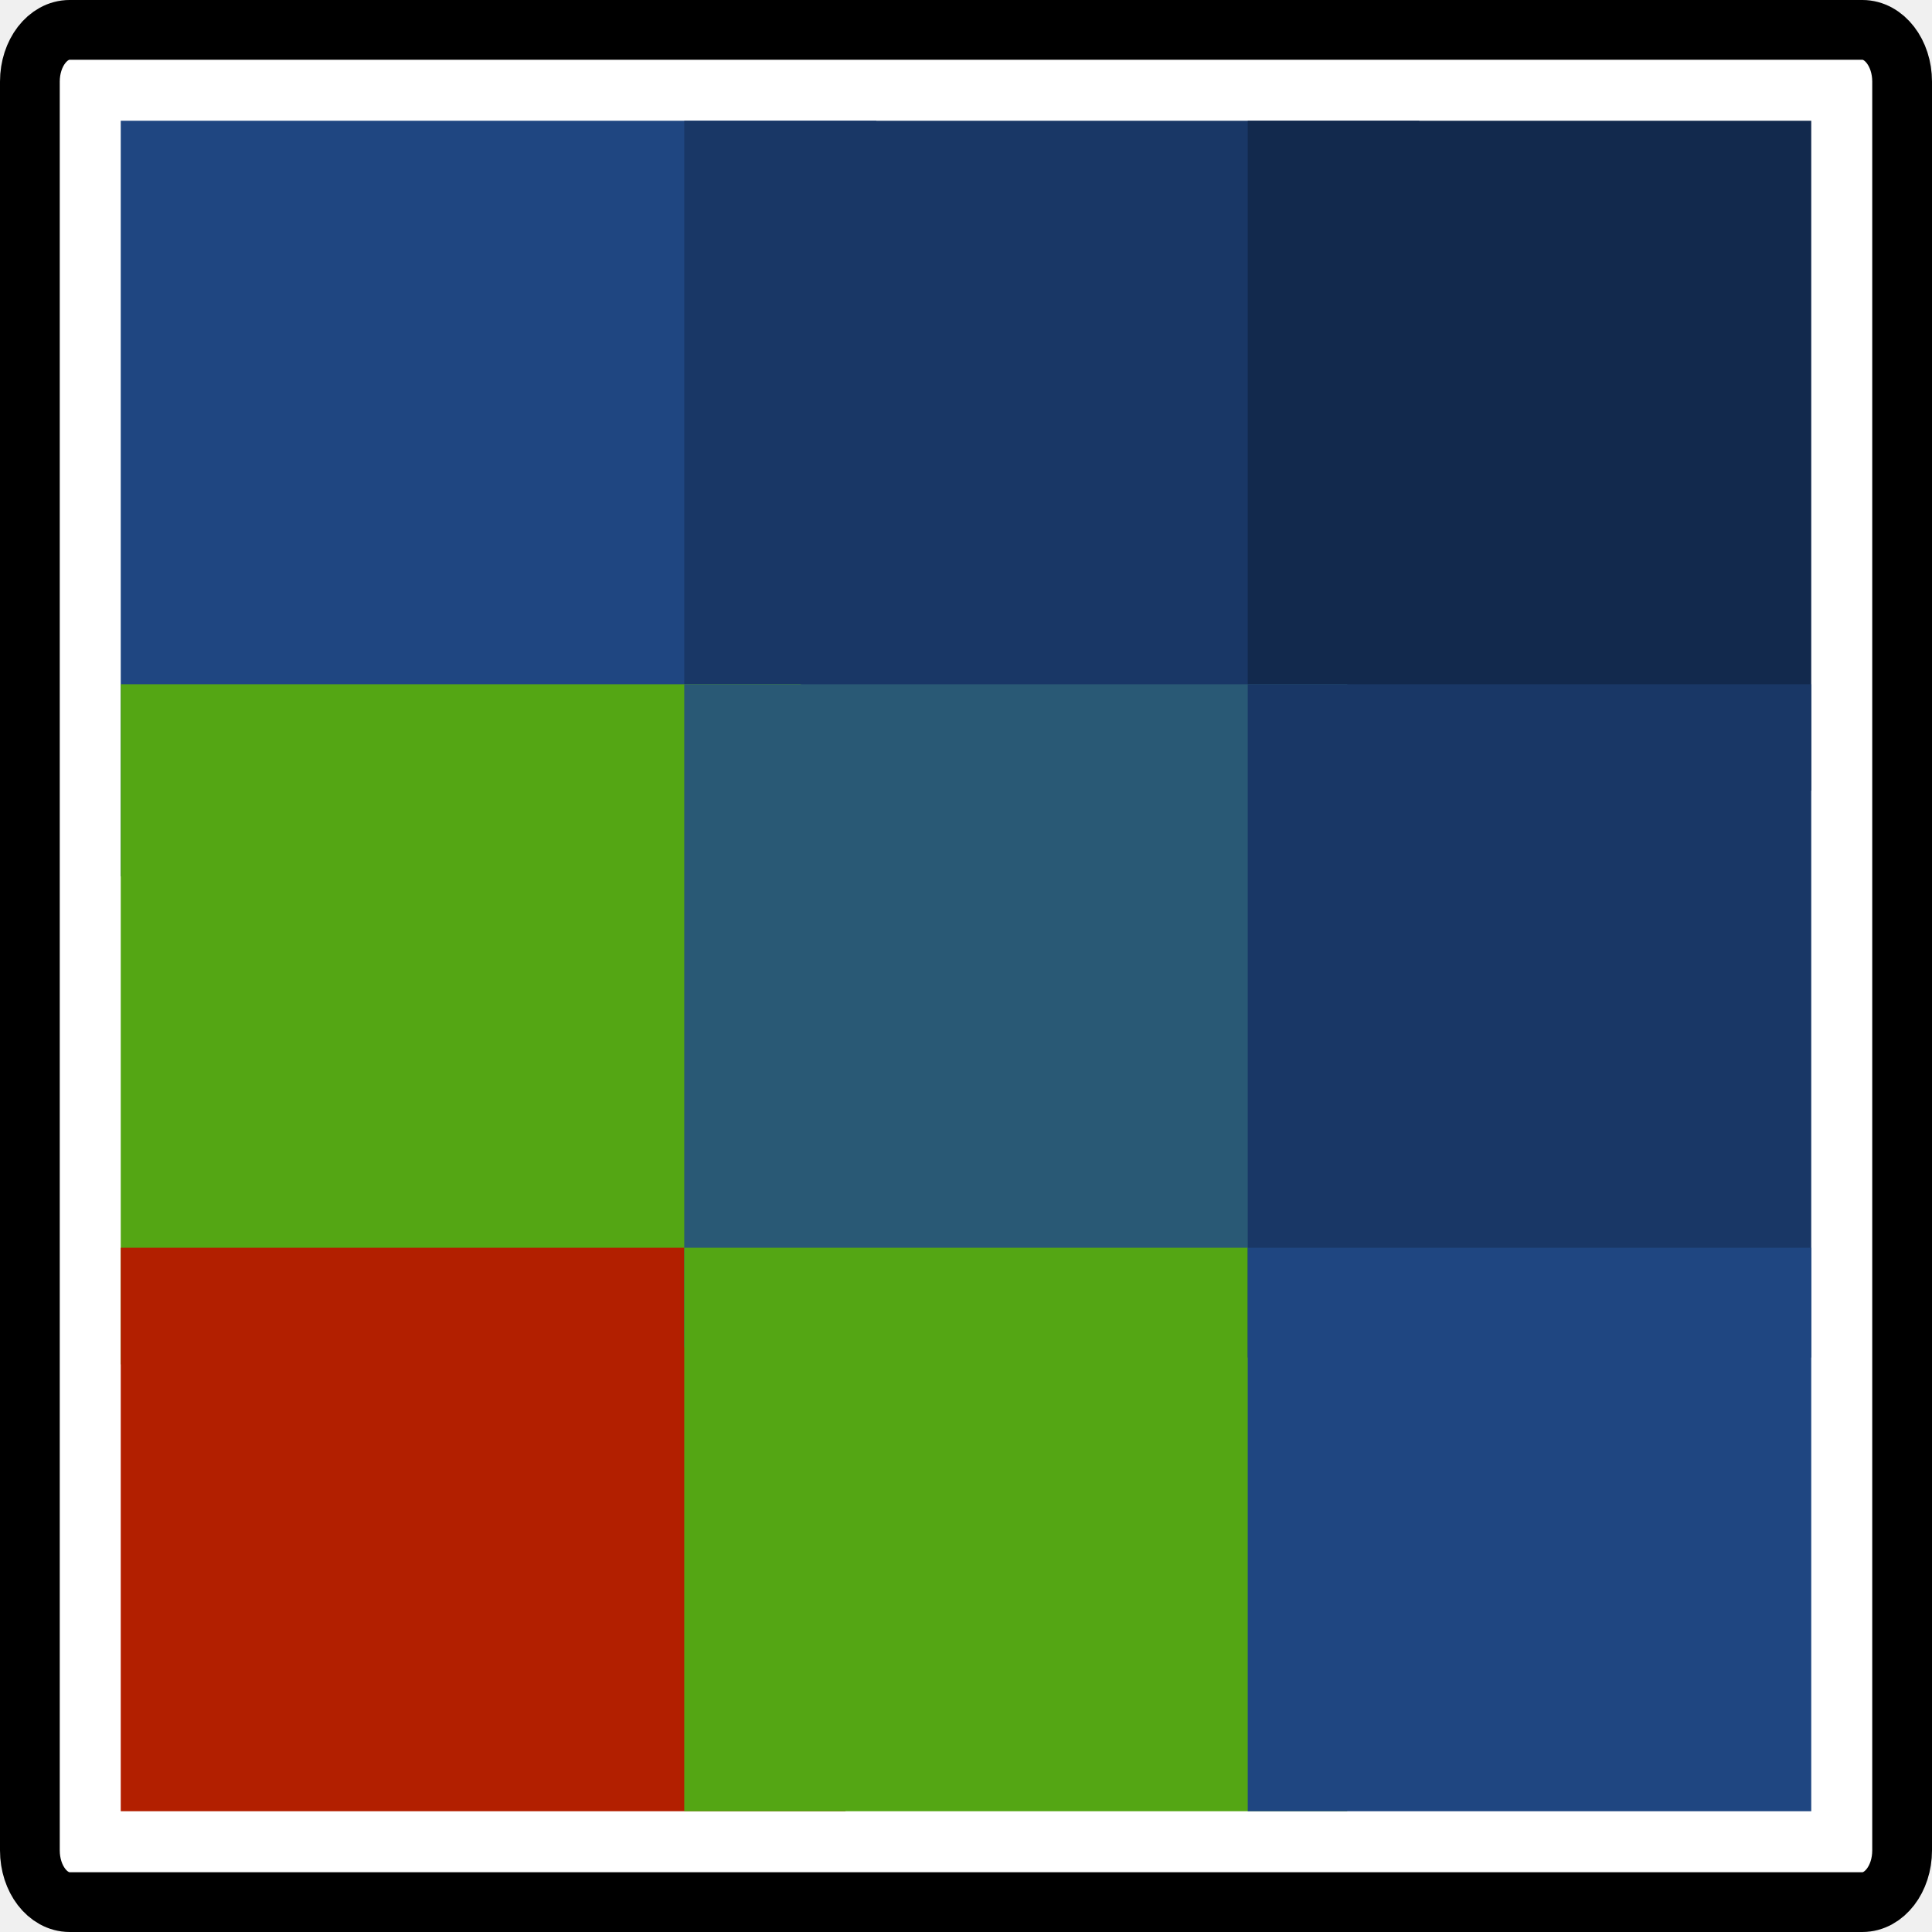
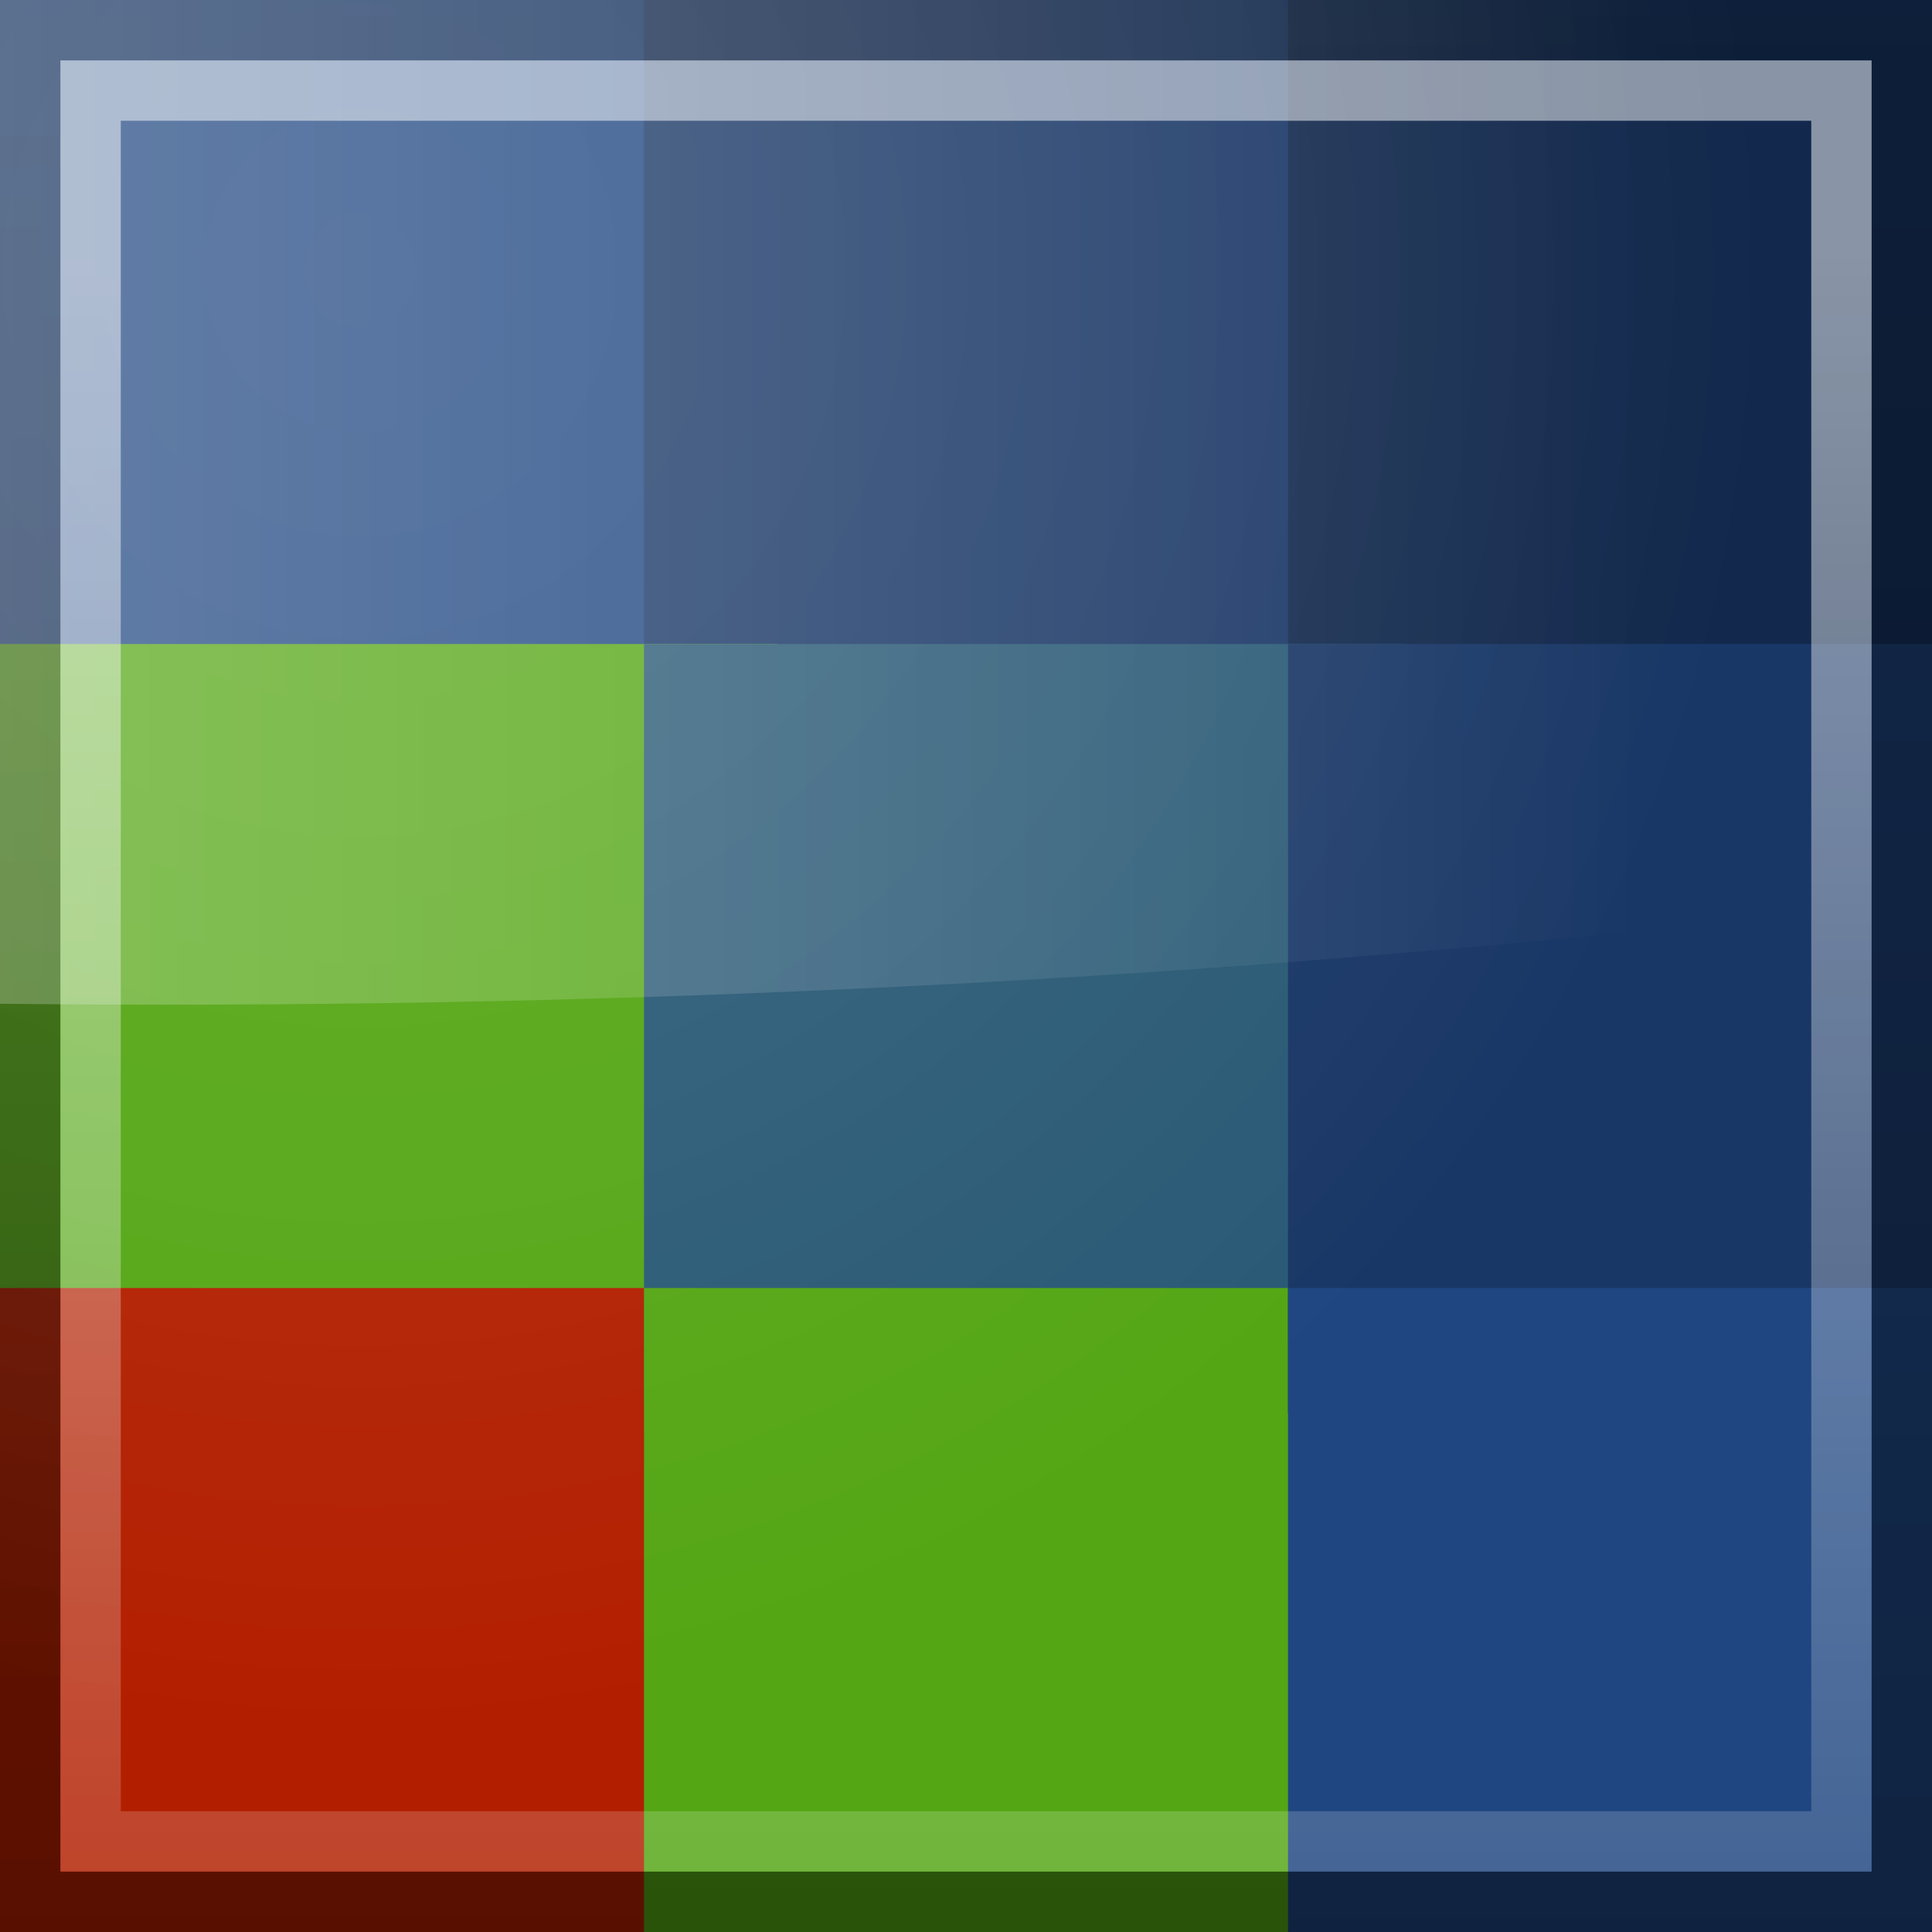
- <svg xmlns="http://www.w3.org/2000/svg" width="48" height="48" id="svg2" version="1.1">
+ <svg xmlns="http://www.w3.org/2000/svg" xmlns:xlink="http://www.w3.org/1999/xlink" width="32" height="32" id="svg2" version="1.1">
  <defs id="defs4">
+     <linearGradient id="linearGradient3652">
+       <stop style="stop-color:#ffffff;stop-opacity:1;" offset="0" id="stop3654" />
+       <stop style="stop-color:#ffffff;stop-opacity:0;" offset="1" id="stop3656" />
+     </linearGradient>
+     <linearGradient id="linearGradient3630">
+       <stop style="stop-color:#ffffff;stop-opacity:1;" offset="0" id="stop3632" />
+       <stop id="stop3640" offset="0.25" style="stop-color:#ffffff;stop-opacity:0.863;" />
+       <stop id="stop3638" offset="0.65" style="stop-color:#ffffff;stop-opacity:0.502;" />
+       <stop style="stop-color:#ffffff;stop-opacity:0;" offset="1" id="stop3634" />
+     </linearGradient>
+     <linearGradient id="linearGradient3615">
+       <stop style="stop-color:#000000;stop-opacity:0.627;" offset="0" id="stop3617" />
+       <stop style="stop-color:#000000;stop-opacity:0.251;" offset="1" id="stop3619" />
+     </linearGradient>
+     <linearGradient id="linearGradient3606">
+       <stop style="stop-color:#ffffff;stop-opacity:0.502;" offset="0" id="stop3609" />
+       <stop style="stop-color:#ffffff;stop-opacity:0;" offset="1" id="stop3611" />
+     </linearGradient>
    <linearGradient id="linearGradient3600">
      <stop style="stop-color:#12294d;stop-opacity:1;" offset="0" id="stop3602" />
      <stop id="stop3612" offset="0.25" style="stop-color:#295975;stop-opacity:1;" />
      <stop id="stop3608" offset="0.5" style="stop-color:#54a614;stop-opacity:1;" />
      <stop style="stop-color:#d88600;stop-opacity:1;" offset="0.75" id="stop3610" />
      <stop style="stop-color:#b21f00;stop-opacity:1;" offset="1" id="stop3604" />
    </linearGradient>
+     <linearGradient xlink:href="#linearGradient3615" id="linearGradient3623" gradientUnits="userSpaceOnUse" x1="3.415" y1="1046.447" x2="3.415" y2="1005.277" gradientTransform="matrix(1.044444,0,0,1.044444,-1.066667,-45.59389)" />
+     <linearGradient xlink:href="#linearGradient3606" id="linearGradient3625" gradientUnits="userSpaceOnUse" x1="3.396" y1="1008.057" x2="3.396" y2="1044.067" />
+     <radialGradient xlink:href="#linearGradient3630" id="radialGradient3636" cx="4.5" cy="1033.496" fx="4.5" fy="1033.496" r="21.5" gradientUnits="userSpaceOnUse" gradientTransform="matrix(-4.3679911e-8,1.813988,-1.751638,-4.2178557e-8,1818.153,1000.199)" />
+     <linearGradient xlink:href="#linearGradient3652" id="linearGradient3658" x1="0.932" y1="1018.264" x2="30.152" y2="1018.264" gradientUnits="userSpaceOnUse" />
+     <linearGradient xlink:href="#linearGradient3652" id="linearGradient3663" gradientUnits="userSpaceOnUse" x1="0.932" y1="1018.264" x2="37.638" y2="1018.264" />
+     <linearGradient xlink:href="#linearGradient3652" id="linearGradient3668" gradientUnits="userSpaceOnUse" x1="0.932" y1="1018.264" x2="37.638" y2="1018.264" gradientTransform="matrix(1.116279,0,0,1.116279,-2.790698,-1121.149)" />
+     <linearGradient xlink:href="#linearGradient3615" id="linearGradient3695" gradientUnits="userSpaceOnUse" gradientTransform="matrix(1.566667,0,0,1.566667,-2.850001,-570.572)" x1="3.415" y1="1046.447" x2="3.415" y2="1005.277" />
+     <linearGradient xlink:href="#linearGradient3606" id="linearGradient3697" gradientUnits="userSpaceOnUse" x1="3.396" y1="1008.057" x2="3.396" y2="1044.067" gradientTransform="matrix(1.5,0,0,1.5,-1.250001,-502.1812)" />
+     <radialGradient xlink:href="#linearGradient3630" id="radialGradient3699" gradientUnits="userSpaceOnUse" gradientTransform="matrix(0,1.513761,-1.461731,0,1521.207,1003.55)" cx="4.5" cy="1033.496" fx="4.5" fy="1033.496" r="21.5" />
+     <linearGradient xlink:href="#linearGradient3652" id="linearGradient3701" gradientUnits="userSpaceOnUse" gradientTransform="matrix(1.674419,0,0,1.674419,-4.186048,-1681.723)" x1="0.932" y1="1018.264" x2="26.78" y2="1018.264" />
  </defs>
-   <g id="layer1" transform="translate(0,-1004.362)">
+   <g id="layer1" transform="translate(4.4999999e-7,-1020.362)">
    <g id="g3661" transform="matrix(1.116279,0,0,1.116279,-2.790698,-116.7863)">
-       <rect ry="1.151" rx="0.885" y="1005.027" x="3.165" height="41.67" width="41.67" id="rect2816" style="fill:#ffffff;fill-opacity:1;stroke:#000000;stroke-width:1.33;stroke-miterlimit:4;stroke-opacity:1;stroke-dasharray:none" />
-       <g transform="matrix(0.8752035,0,0,0.8752035,48.94768,154.2757)" id="g3650">
-         <rect style="fill:#1f4681;fill-opacity:1;stroke:none" id="rect3635" width="19.215" height="19.215" x="-50" y="974.372" />
-         <rect y="974.372" x="-35.67" height="18.692" width="18.692" id="rect3637" style="fill:#193766;fill-opacity:1;stroke:none" />
-         <rect y="988.702" x="-50" height="17.296" width="17.296" id="rect3627" style="fill:#54a614;fill-opacity:1;stroke:none" />
-         <rect style="fill:#b21f00;fill-opacity:1;stroke:none" id="rect3614" width="18.43" height="14.33" x="-50" y="1003.032" />
-         <rect style="fill:#12294d;fill-opacity:1;stroke:none" id="rect3639" width="14.33" height="17.034" x="-21.34" y="974.372" />
-         <rect style="fill:#295975;fill-opacity:1;stroke:none" id="rect3629" width="16.86" height="16.86" x="-35.67" y="988.702" />
-         <rect y="1003.032" x="-35.67" height="14.33" width="16.86" id="rect3616" style="fill:#54a614;fill-opacity:1;stroke:none" />
-         <rect y="988.702" x="-21.34" height="17.122" width="14.33" id="rect3631" style="fill:#193766;fill-opacity:1;stroke:none" />
-         <rect style="fill:#1f4681;fill-opacity:1;stroke:none" id="rect3618" width="14.33" height="14.33" x="-21.34" y="1003.032" />
+       <g id="g3671" transform="matrix(0.6666666,0,0,0.6666666,0.8333334,349.1207)">
+         <g id="g3650" transform="matrix(1.000233,0,0,1.000232,52.51163,29.76413)">
+           <rect y="974.372" x="-50" height="19.215" width="19.215" id="rect3635" style="fill:#1f4681;fill-opacity:1;stroke:none" />
+           <rect style="fill:#193766;fill-opacity:1;stroke:none" id="rect3637" width="18.692" height="18.692" x="-35.67" y="974.372" />
+           <rect style="fill:#54a614;fill-opacity:1;stroke:none" id="rect3627" width="17.296" height="17.296" x="-50" y="988.702" />
+           <rect y="1003.032" x="-50" height="14.33" width="18.43" id="rect3614" style="fill:#b21f00;fill-opacity:1;stroke:none" />
+           <rect y="974.372" x="-21.34" height="17.034" width="14.33" id="rect3639" style="fill:#12294d;fill-opacity:1;stroke:none" />
+           <rect y="988.702" x="-35.67" height="16.86" width="16.86" id="rect3629" style="fill:#295975;fill-opacity:1;stroke:none" />
+           <rect style="fill:#54a614;fill-opacity:1;stroke:none" id="rect3616" width="16.86" height="14.33" x="-35.67" y="1003.032" />
+           <rect style="fill:#193766;fill-opacity:1;stroke:none" id="rect3631" width="14.33" height="17.122" x="-21.34" y="988.702" />
+           <rect y="1003.032" x="-21.34" height="14.33" width="14.33" id="rect3618" style="fill:#1f4681;fill-opacity:1;stroke:none" />
+         </g>
+         <rect style="fill:none;stroke:url(#linearGradient3697);stroke-width:1.344;stroke-linecap:butt;stroke-linejoin:miter;stroke-miterlimit:4;stroke-opacity:1;stroke-dasharray:none;stroke-dashoffset:0" id="rect3604" width="38.969" height="38.969" x="4.516" y="1006.378" />
+         <rect y="1005.034" x="3.172" height="41.656" width="41.656" id="rect2830" style="fill:none;stroke:url(#linearGradient3695);stroke-width:1.344;stroke-linecap:butt;stroke-linejoin:miter;stroke-miterlimit:4;stroke-opacity:1;stroke-dasharray:none;stroke-dashoffset:0" />
+         <rect width="43" y="1004.362" x="2.5" height="43" id="rect3628" style="opacity:0.1;fill:url(#radialGradient3699);fill-opacity:1;stroke:none" />
+         <path id="path3642" transform="matrix(0.8958333,0,0,0.8958333,2.5,1004.362)" d="m 0,0 0,24.938 c 14.075,0.157 30.338,-0.455 48,-2.625 L 48,0 0,0 z" style="opacity:0.25;fill:url(#linearGradient3701);fill-opacity:1;stroke:none" />
      </g>
    </g>
  </g>
</svg>
